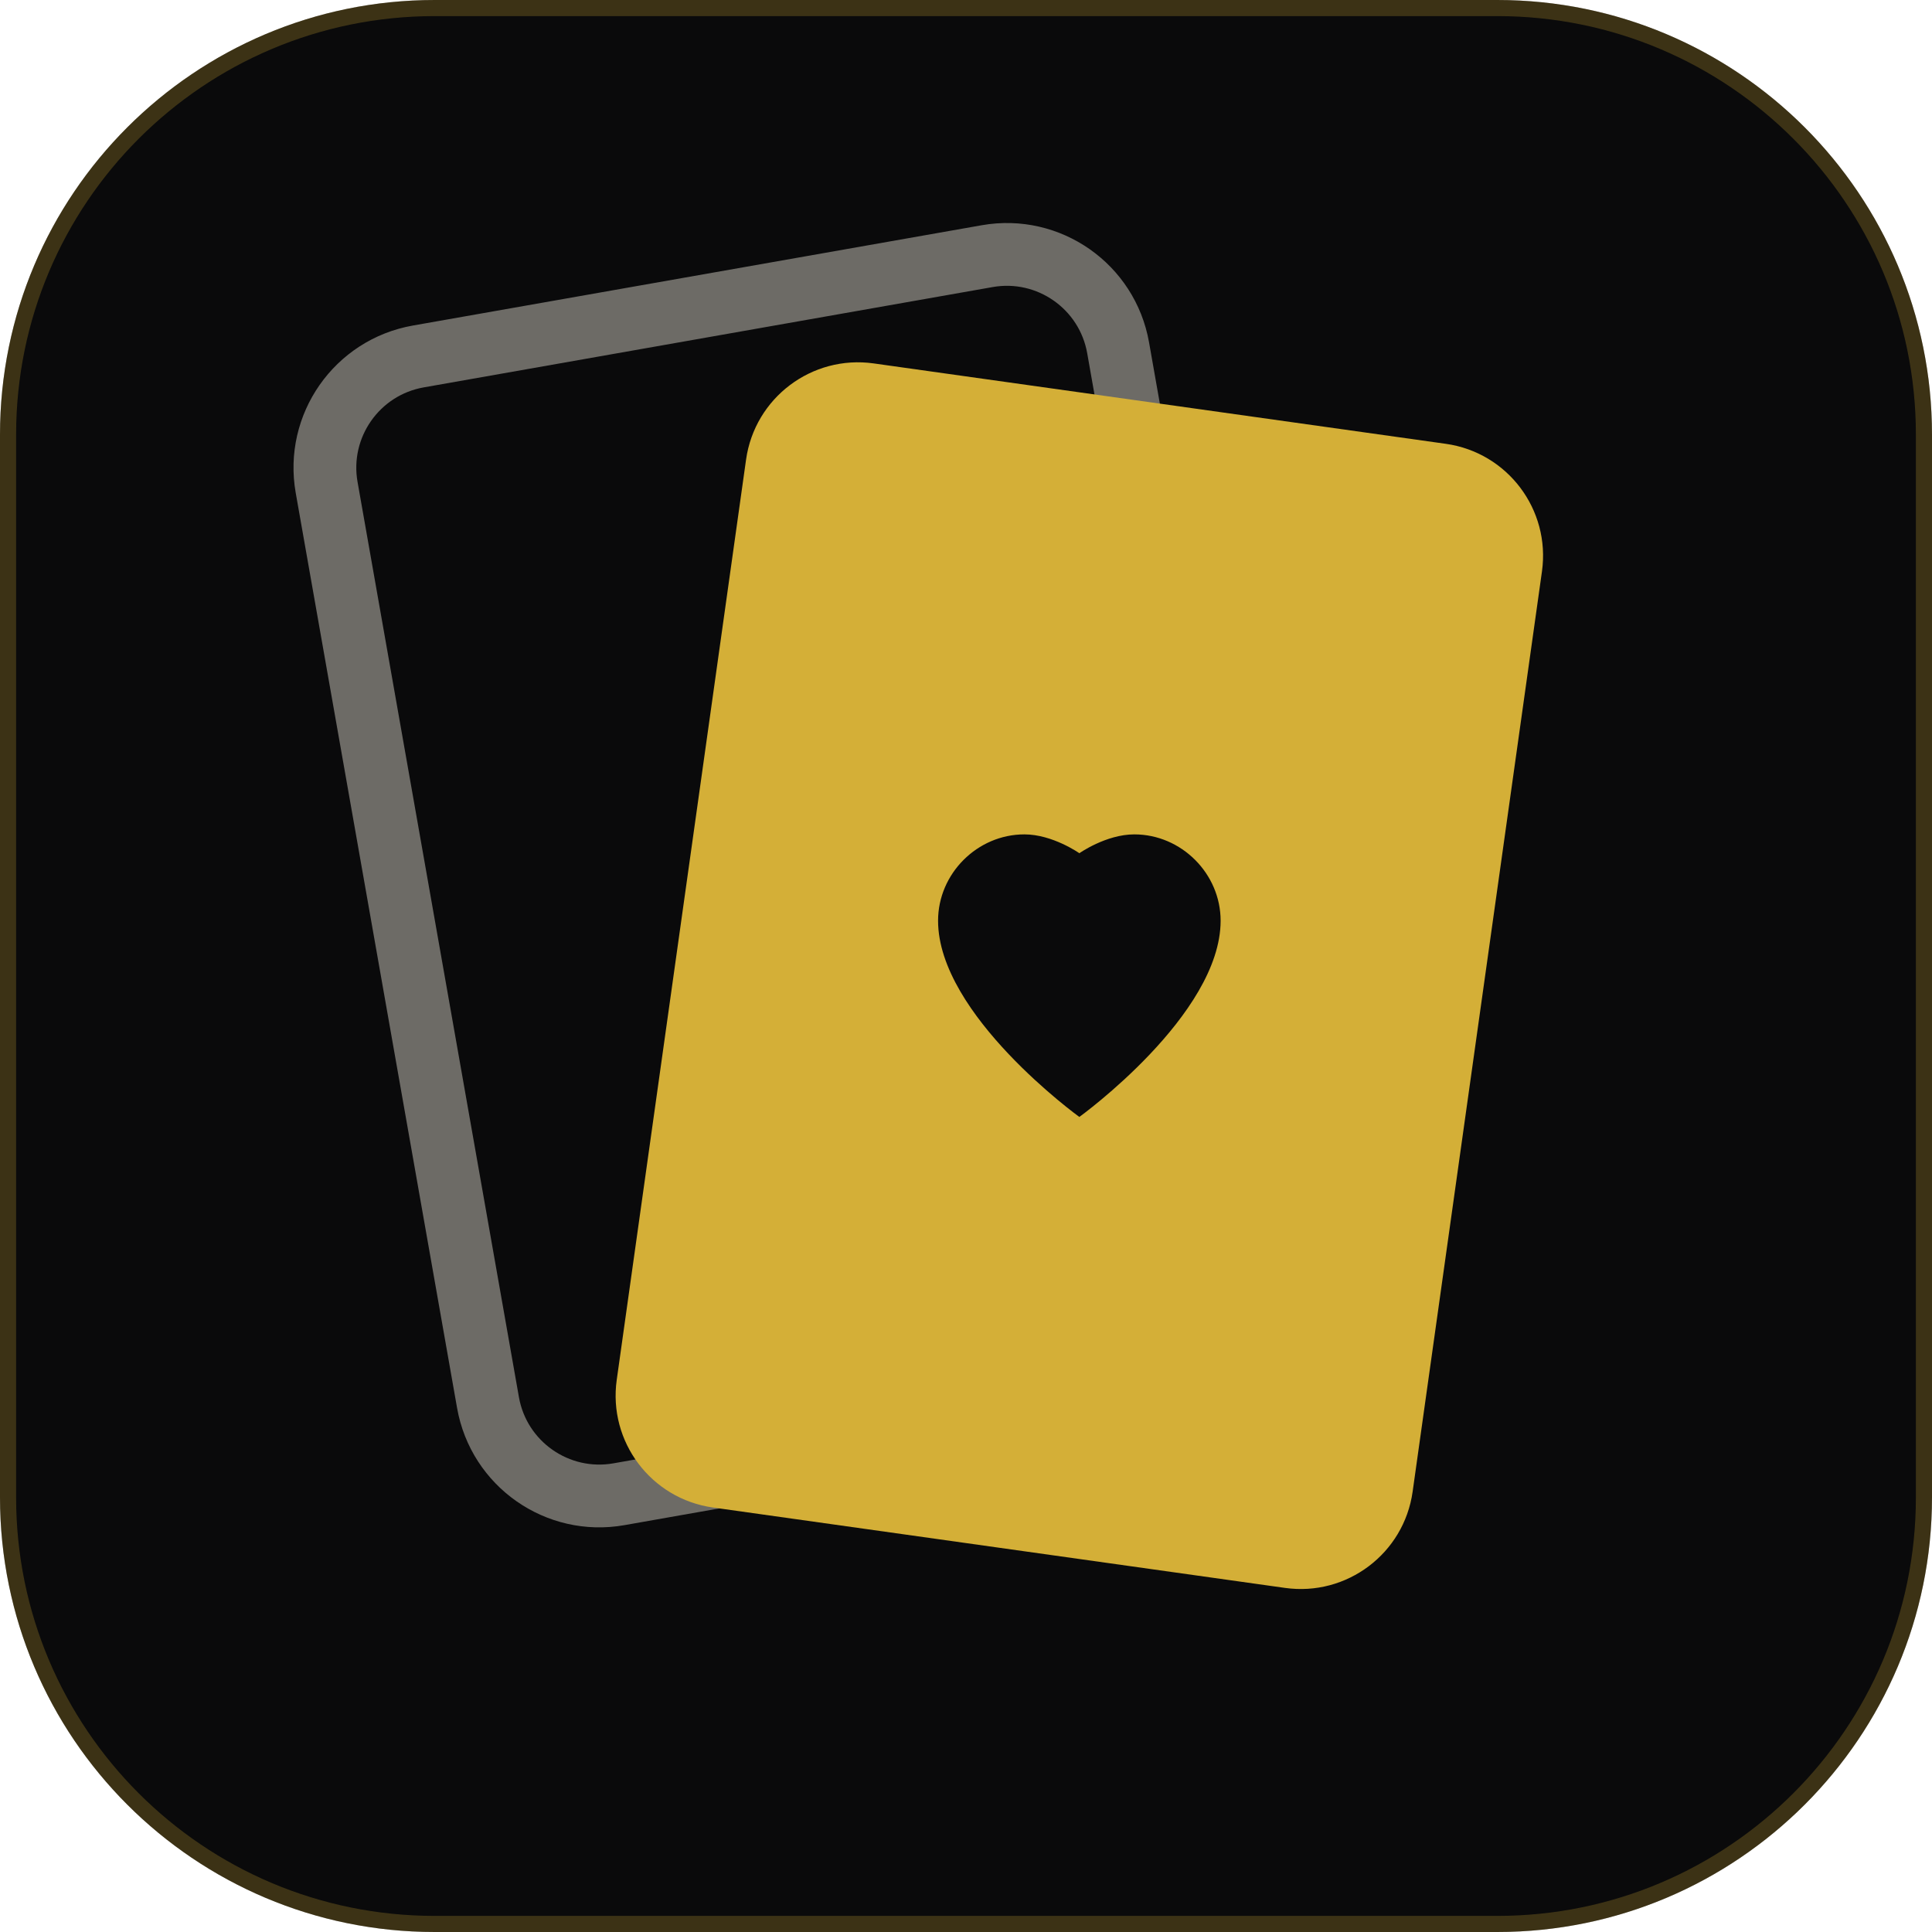
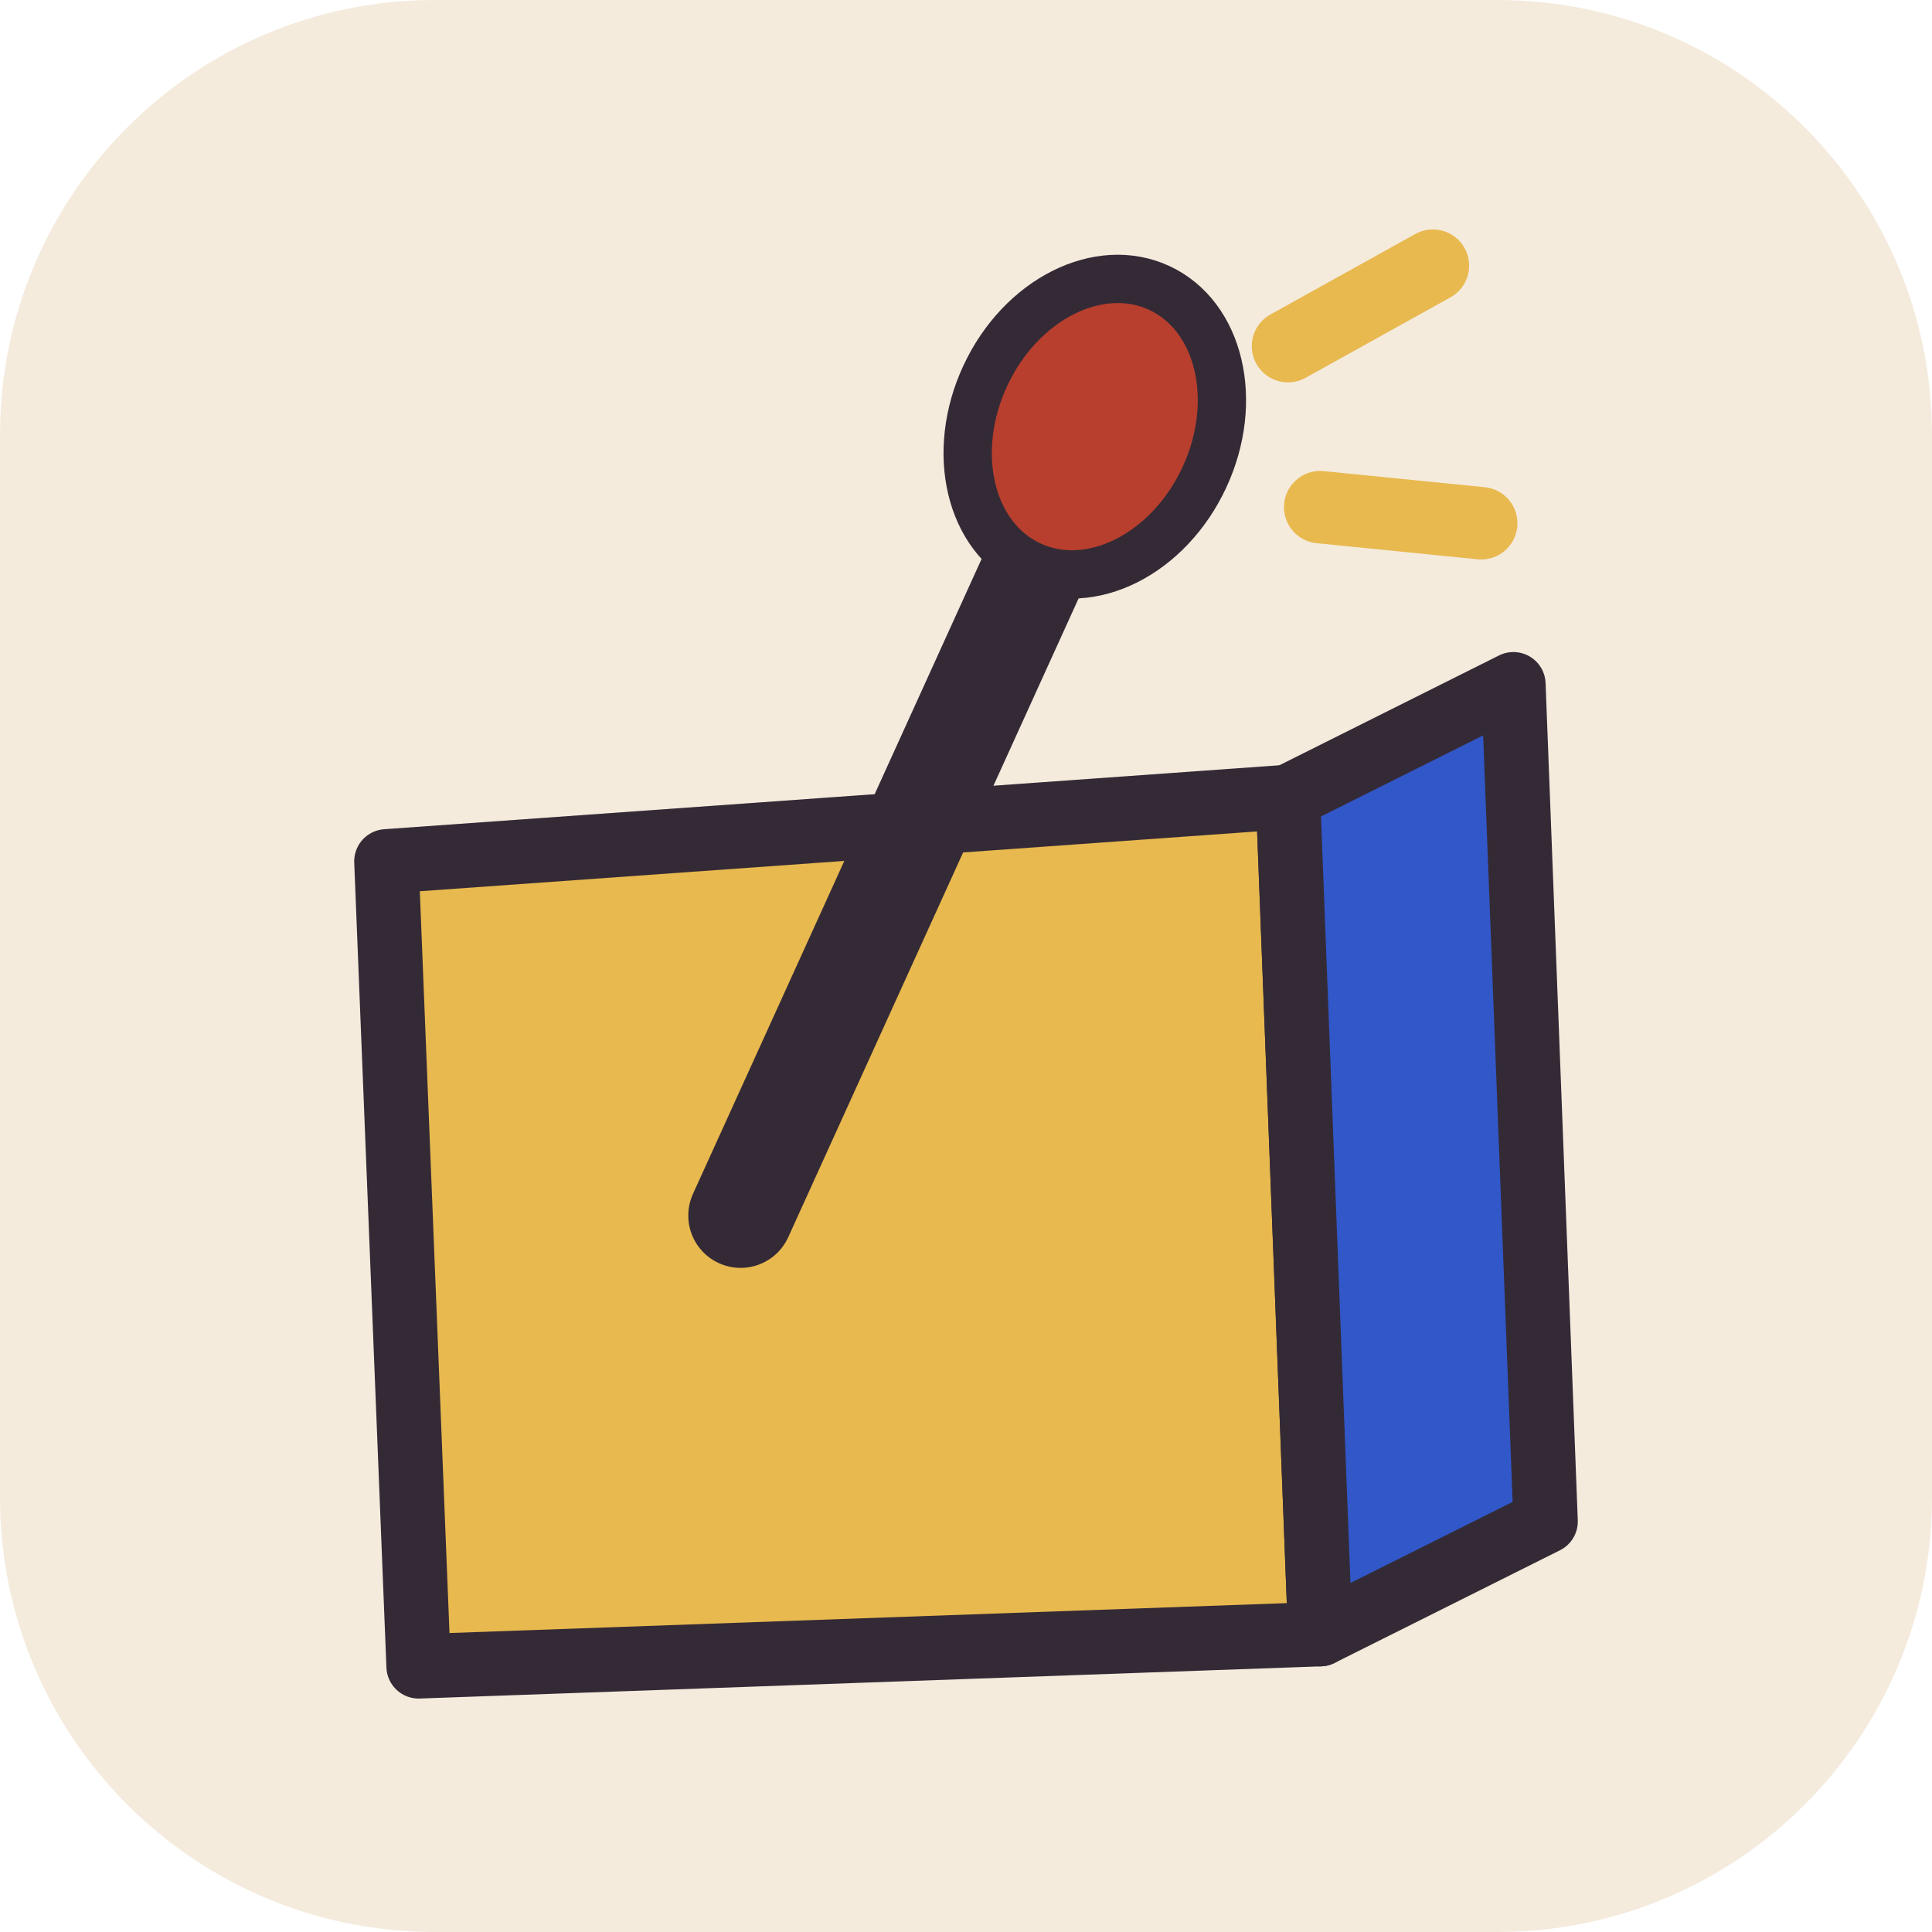
<svg xmlns="http://www.w3.org/2000/svg" viewBox="0 0 120 120">
-   <rect width="120" height="120" rx="27" fill="#0A0A0B" />
-   <rect x="0.5" y="0.5" width="119" height="119" rx="26.5" fill="none" stroke="rgba(212,175,55,0.25)" />
-   <g transform="translate(14 6) scale(0.78)">
-     <rect x="14" y="16" width="64" height="92" rx="9" fill="none" stroke="rgba(245,240,230,0.42)" stroke-width="5" transform="rotate(-10 46 62)" />
-     <rect x="36" y="24" width="64" height="92" rx="9" fill="#D4AF37" transform="rotate(8 68 70)" />
-     <path transform="translate(53 55) scale(1.25)" fill="#0A0A0B" d="M12 21C12 21 3 14.5 3 8.5C3 5.5 5.5 3 8.5 3C10.3 3 12 4.2 12 4.2C12 4.2 13.7 3 15.5 3C18.5 3 21 5.5 21 8.5C21 14.5 12 21 12 21Z" />
+   <rect width="120" height="120" rx="27" fill="#F4EBDD" />
+   <g transform="translate(10.0 11.5) scale(1.0)">
+     <path d="M14 42 L70 38 L72 90 L16 92 Z" fill="#E8B94F" stroke="#342A36" stroke-width="4" stroke-linejoin="round" />
+     <path d="M70 38 L84 31 L86 83 L72 90 Z" fill="#3157C8" stroke="#342A36" stroke-width="4" stroke-linejoin="round" />
+     <line x1="36" y1="64" x2="56" y2="20" stroke="#342A36" stroke-width="6.5" stroke-linecap="round" />
+     <ellipse cx="58" cy="15" rx="7.5" ry="9.5" transform="rotate(25 58 15)" fill="#B83F2E" stroke="#342A36" stroke-width="3" />
+     <line x1="70" y1="10" x2="79" y2="5" stroke="#E8B94F" stroke-width="4.5" stroke-linecap="round" />
+     <line x1="72" y1="20" x2="82" y2="21" stroke="#E8B94F" stroke-width="4.5" stroke-linecap="round" />
  </g>
</svg>
